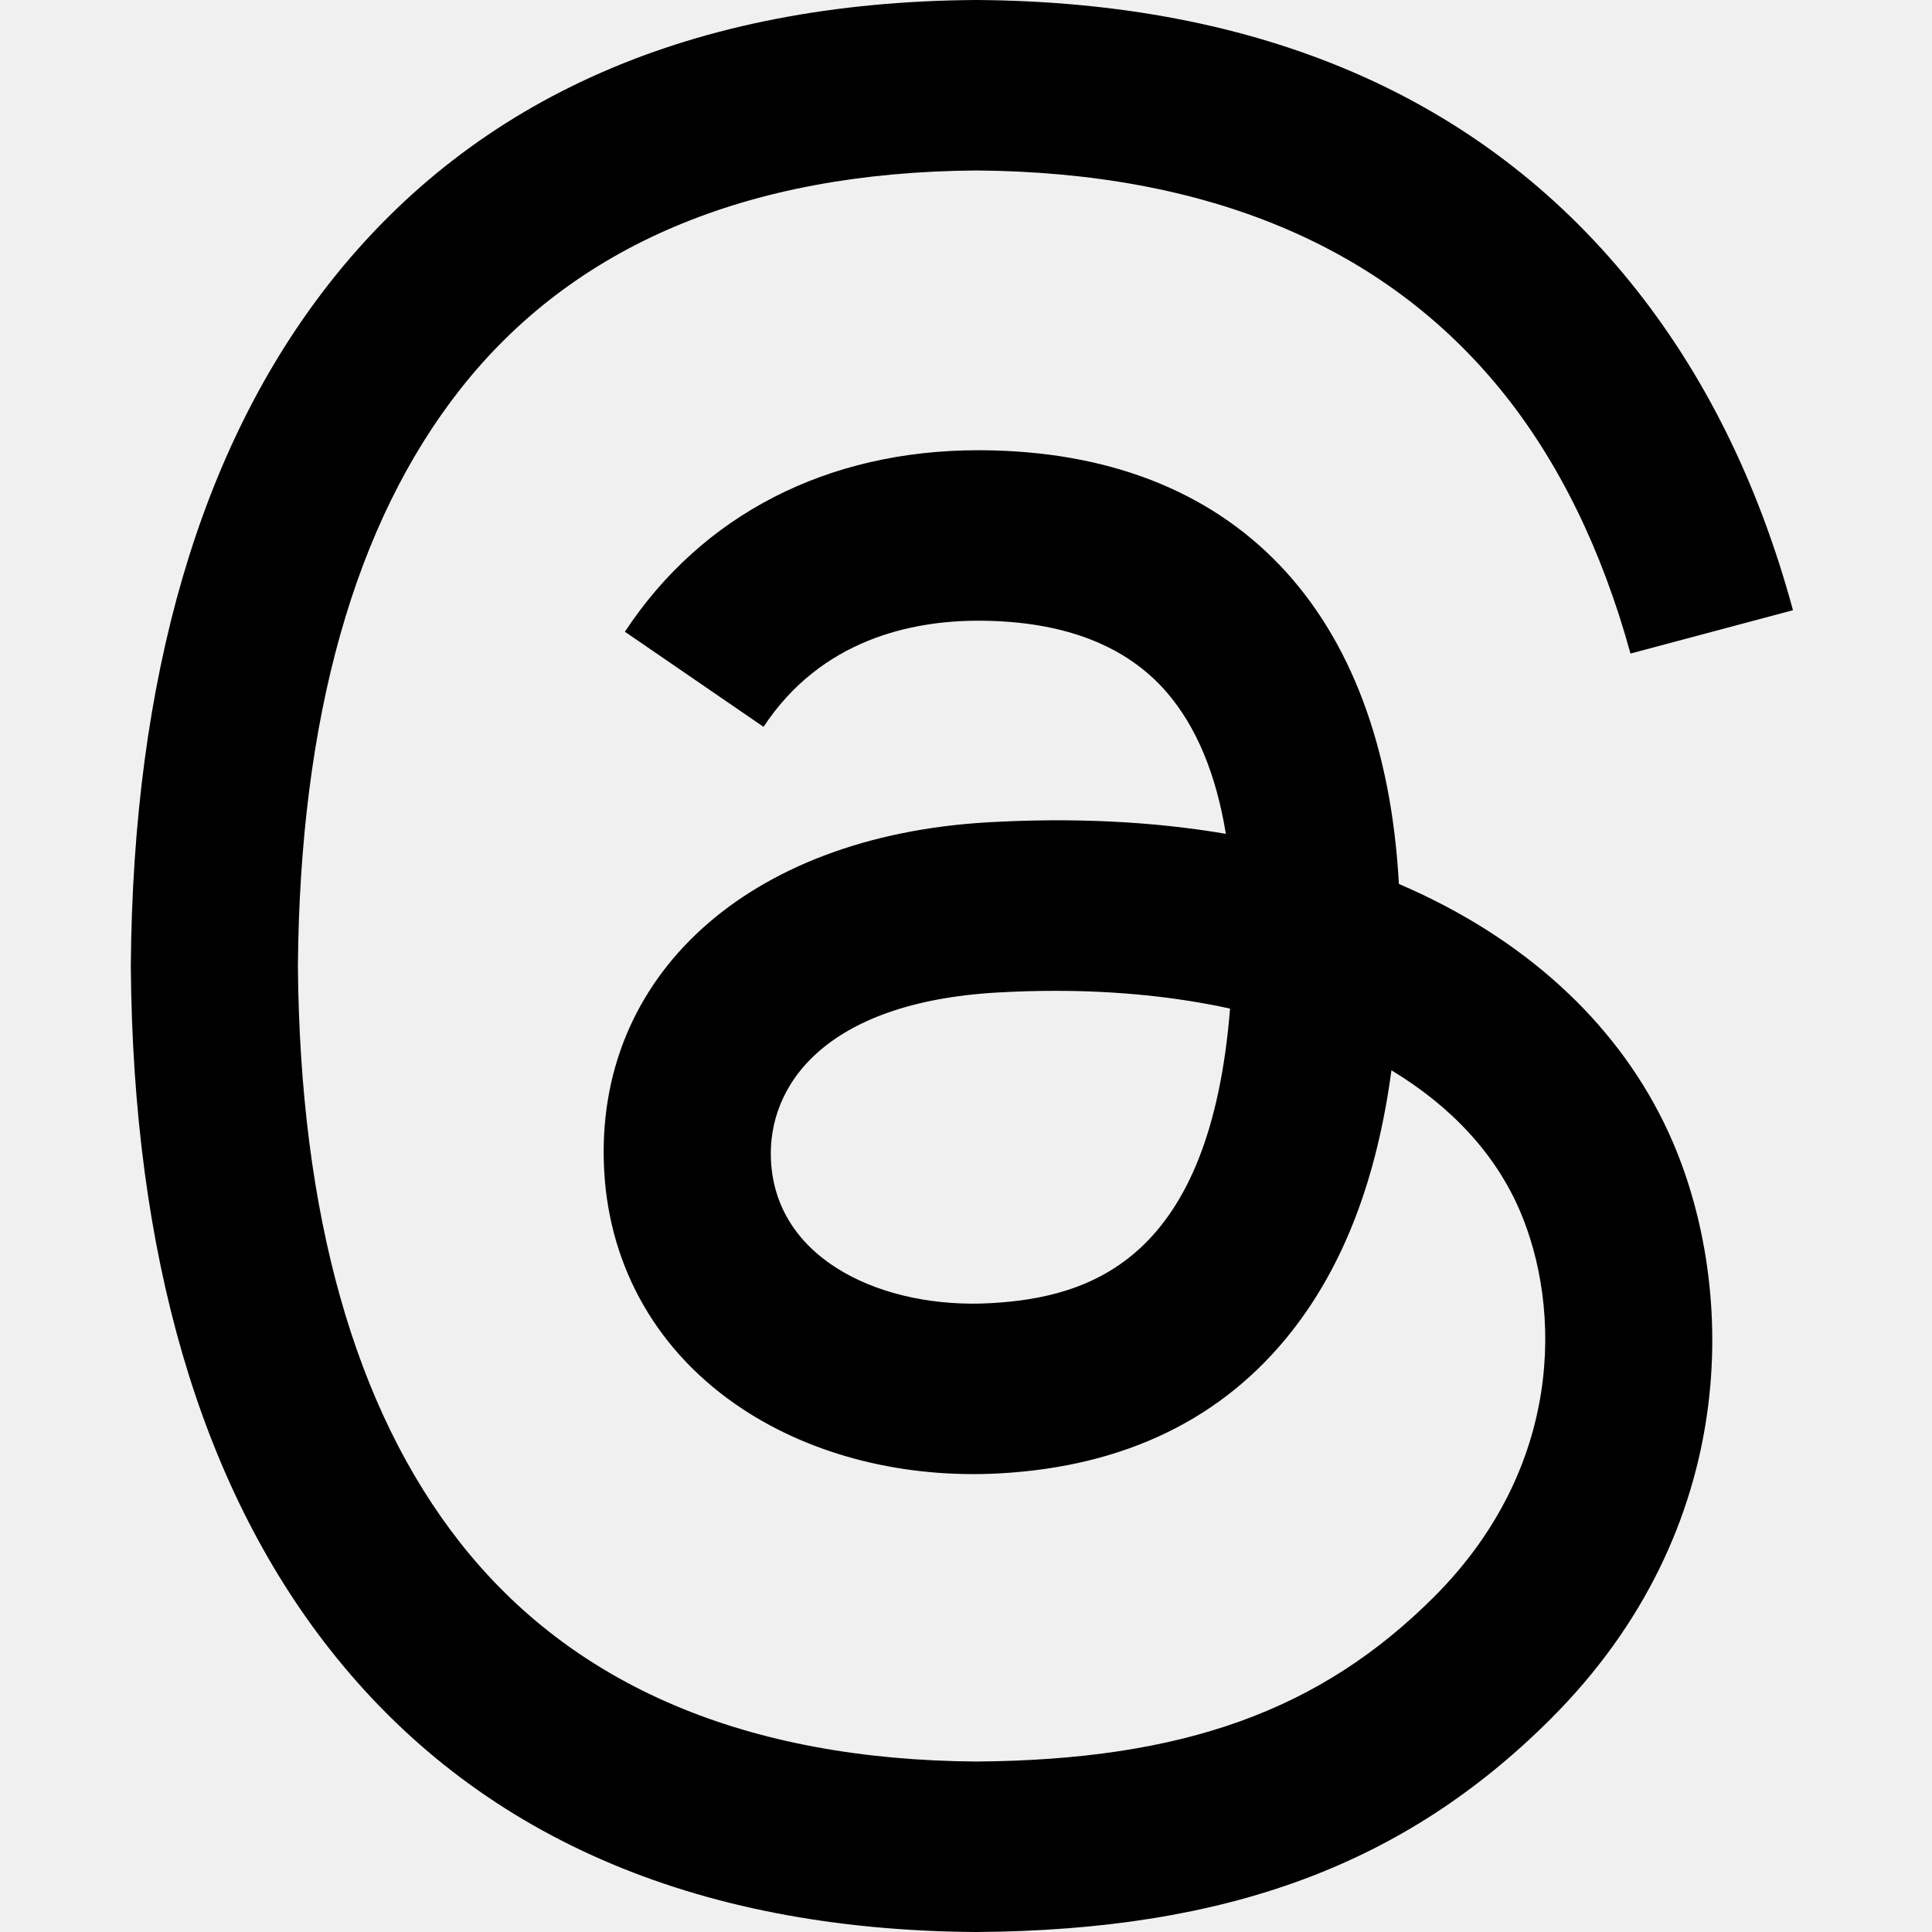
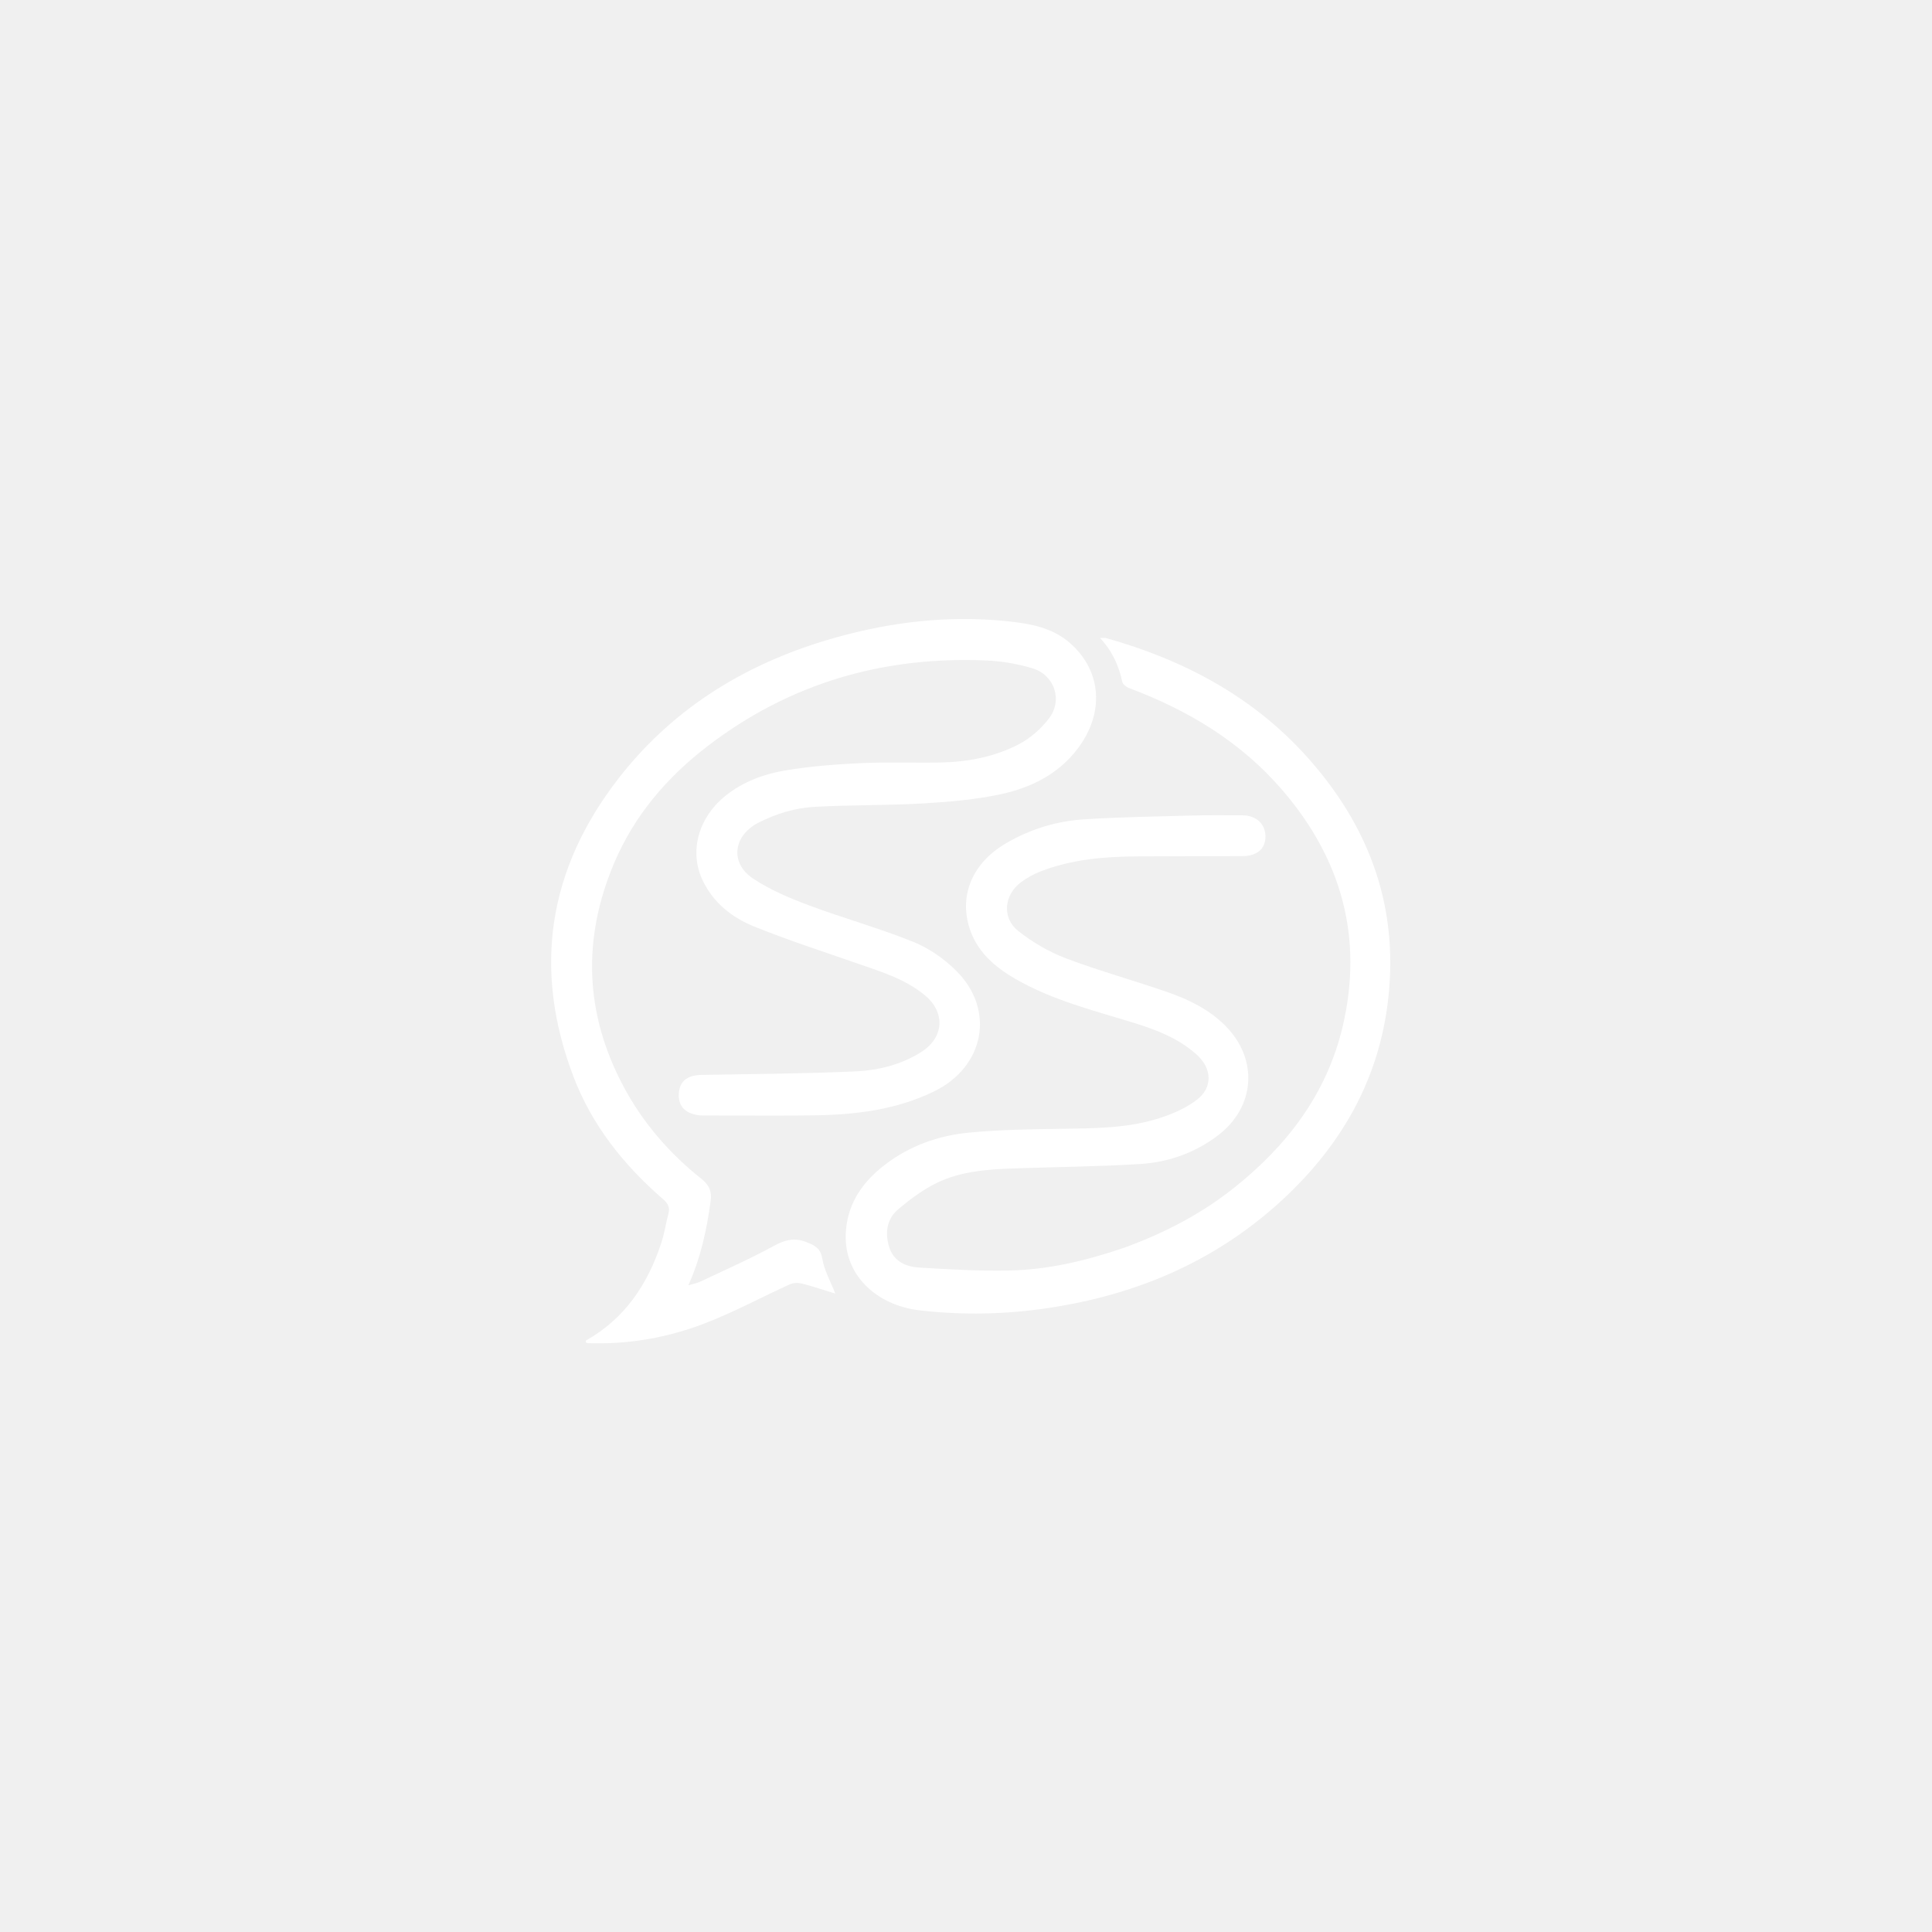
- <svg xmlns="http://www.w3.org/2000/svg" aria-label="Threads" fill="#000" height="100%" role="img" viewBox="0 0 192 192" width="100%">
-   <path d="M141.537 88.988C140.71 88.592 139.87 88.21 139.019 87.845C137.537 60.538 122.616 44.905 97.562 44.745C97.448 44.744 97.335 44.744 97.222 44.744C82.236 44.744 69.773 51.141 62.102 62.781L75.881 72.233C81.612 63.538 90.605 61.685 97.229 61.685C97.305 61.685 97.382 61.685 97.458 61.685C105.707 61.738 111.932 64.137 115.961 68.814C118.893 72.219 120.854 76.925 121.825 82.864C114.511 81.621 106.601 81.239 98.145 81.723C74.325 83.095 59.011 96.988 60.04 116.292C60.562 126.084 65.44 134.508 73.775 140.011C80.822 144.663 89.899 146.938 99.332 146.423C111.79 145.74 121.563 140.987 128.381 132.296C133.559 125.696 136.834 117.143 138.28 106.366C144.217 109.949 148.617 114.664 151.047 120.332C155.179 129.967 155.42 145.8 142.501 158.708C131.182 170.016 117.576 174.908 97.013 175.059C74.204 174.89 56.954 167.575 45.738 153.317C35.236 139.966 29.808 120.682 29.605 96C29.808 71.318 35.236 52.034 45.738 38.683C56.954 24.425 74.204 17.11 97.013 16.941C119.988 17.111 137.539 24.461 149.184 38.788C154.894 45.814 159.199 54.649 162.037 64.95L178.184 60.642C174.744 47.962 169.331 37.036 161.965 27.974C147.036 9.607 125.202 0.195 97.07 0H96.957C68.882 0.194 47.292 9.642 32.788 28.079C19.882 44.486 13.224 67.316 13.001 95.933L13 96L13.001 96.067C13.224 124.684 19.882 147.514 32.788 163.921C47.292 182.358 68.882 191.806 96.957 192H97.07C122.03 191.827 139.624 185.292 154.118 170.811C173.081 151.866 172.51 128.119 166.26 113.541C161.776 103.087 153.227 94.596 141.537 88.988ZM98.441 129.507C88.001 130.095 77.154 125.409 76.62 115.372C76.223 107.93 81.916 99.626 99.081 98.637C101.047 98.523 102.976 98.468 104.871 98.468C111.106 98.468 116.939 99.074 122.242 100.233C120.264 124.935 108.662 128.946 98.441 129.507Z" />
+ <svg xmlns="http://www.w3.org/2000/svg" version="1.1" id="Layer_1" x="0px" y="0px" width="100%" viewBox="0 0 1024 1024" enable-background="new 0 0 1024 1024" xml:space="preserve">
+   <path fill="#ffffff" opacity="1" stroke="none" d=" M371.311,591.202   C363.382,590.501 359.463,586.476 359.784,579.828   C360.108,573.106 364.18,569.863 371.925,569.722   C399.066,569.228 426.226,569.1 453.335,567.861   C465.598,567.301 477.709,564.334 488.413,557.497   C500.339,549.881 501.176,536.627 490.257,527.558   C479.629,518.729 466.663,514.918 453.955,510.492   C435.77,504.157 417.408,498.238 399.577,491.016   C387.866,486.272 377.922,478.31 372.333,466.443   C365.181,451.258 370.245,433.463 384.112,422.112   C393.847,414.144 405.326,410.089 417.331,408.16   C430.262,406.082 443.418,405.05 456.517,404.461   C470.656,403.826 484.846,404.441 499.005,404.127   C513.294,403.81 527.286,401.055 539.959,394.498   C546.079,391.332 551.791,386.258 555.997,380.756   C563.422,371.04 558.898,357.717 547.178,354.201   C539.452,351.884 531.244,350.453 523.186,350.09   C468.484,347.627 418.702,361.989 375.05,395.447   C353.482,411.979 336.098,432.334 325.439,457.616   C308.58,497.605 309.885,537.057 330.34,575.596   C340.646,595.013 354.747,611.297 371.884,624.919   C375.905,628.115 377.348,631.478 376.667,636.474   C374.611,651.531 371.561,666.295 364.825,681.249   C367.429,680.462 369.462,680.113 371.257,679.262   C384.16,673.145 397.265,667.384 409.777,660.542   C415.901,657.194 421.015,655.69 427.793,658.479   C432.312,660.339 434.957,661.804 435.872,667.27   C436.887,673.336 440.15,679.026 442.725,685.626   C436.708,683.784 430.94,681.823 425.055,680.324   C423.062,679.816 420.495,679.865 418.66,680.696   C403.235,687.686 388.277,695.869 372.474,701.821   C354.688,708.52 335.96,712.095 316.746,711.98   C315.08,711.97 313.413,711.981 311.749,711.919   C311.312,711.902 310.884,711.647 310.484,711.513   C310.525,711.059 310.446,710.571 310.594,710.488   C331.195,698.887 343.28,680.673 350.496,658.793   C352.155,653.761 352.893,648.433 354.278,643.301   C355.188,639.928 354.027,637.838 351.451,635.605   C330.642,617.566 313.788,596.507 303.914,570.537   C282.189,513.395 290.613,460.452 327.917,412.469   C357.665,374.205 397.38,350.543 443.751,337.686   C473.055,329.56 502.879,326.119 533.25,329.206   C545.408,330.442 557.526,332.403 567.168,340.87   C583.965,355.62 585.583,377.947 571.061,396.979   C560.9,410.297 546.473,417.484 530.676,420.893   C517.258,423.789 503.377,425.011 489.633,425.812   C470.367,426.934 451.017,426.576 431.747,427.644   C421.465,428.214 411.543,431.204 402.188,435.935   C388.66,442.777 386.597,457.302 399.196,465.691   C408.191,471.681 418.5,476.01 428.692,479.825   C447.021,486.688 465.983,491.911 484.11,499.232   C492.5,502.62 500.602,508.283 507.009,514.729   C527.656,535.5 521.647,565.426 495.255,578.376   C474.987,588.321 453.337,590.843 431.262,591.158   C411.435,591.441 391.601,591.212 371.311,591.202  z" />
+   <path fill="#ffffff" opacity="1" stroke="none" d=" M595.438,661.464   C616.763,653.759 636.367,643.612 653.85,629.747   C682.14,607.311 703.257,579.686 711.652,544.023   C722.719,497.004 711.016,455.281 679.787,418.909   C657.792,393.292 629.811,376.432 598.459,364.709   C596.996,364.162 595.101,362.715 594.823,361.389   C593.043,352.915 589.643,345.294 583.078,338.164   C584.798,338.164 585.545,338.004 586.196,338.186   C626.94,349.604 663.339,368.747 692.018,400.368   C722.446,433.917 739.115,473.146 736.638,519.167   C734.063,567.003 712.997,605.869 677.849,637.609   C643.001,669.08 601.726,686.35 555.61,693.277   C532.858,696.695 510.112,697.145 487.371,694.501   C464.692,691.865 446.223,675.615 448.403,651.726   C449.758,636.875 457.737,625.977 469.116,617.275   C482.139,607.317 497.259,601.902 513.314,600.343   C529.849,598.737 546.544,598.515 563.178,598.271   C580.208,598.022 597.284,598.005 613.671,592.908   C620.976,590.636 628.475,587.454 634.458,582.836   C642.894,576.323 642.348,566.262 634.358,559.05   C624.888,550.501 613.268,545.937 601.304,542.238   C579.749,535.574 557.738,530.18 537.965,518.711   C527.5,512.641 518.544,504.985 514.349,493.344   C507.802,475.172 515.236,457.529 532.983,447.095   C545.863,439.522 559.831,435.2 574.578,434.263   C593.511,433.059 612.505,432.765 631.477,432.25   C640.471,432.006 649.474,432.145 658.473,432.14   C665.676,432.136 670.576,436.554 670.706,443.111   C670.839,449.821 666.375,453.731 658.506,453.755   C640.008,453.809 621.51,453.809 603.012,453.905   C585.447,453.996 568.05,455.414 551.494,461.882   C547.825,463.316 544.223,465.273 541.084,467.644   C532.13,474.405 530.943,486.498 539.674,493.426   C547.226,499.418 555.969,504.525 564.976,507.937   C582.83,514.701 601.332,519.734 619.365,526.054   C630.373,529.912 640.864,535.108 649.316,543.523   C667.045,561.172 665.485,586.623 645.546,601.788   C633.433,611.001 619.365,616.006 604.379,616.942   C581.967,618.343 559.48,618.5 537.029,619.298   C523.175,619.791 509.23,620.809 496.608,626.917   C489.27,630.468 482.505,635.547 476.207,640.807   C470.007,645.986 468.945,653.426 471.287,660.96   C473.643,668.538 480.113,671.417 487.181,671.837   C503.109,672.786 519.092,673.742 535.025,673.399   C555.618,672.956 575.578,668.212 595.438,661.464  z" />
</svg>
